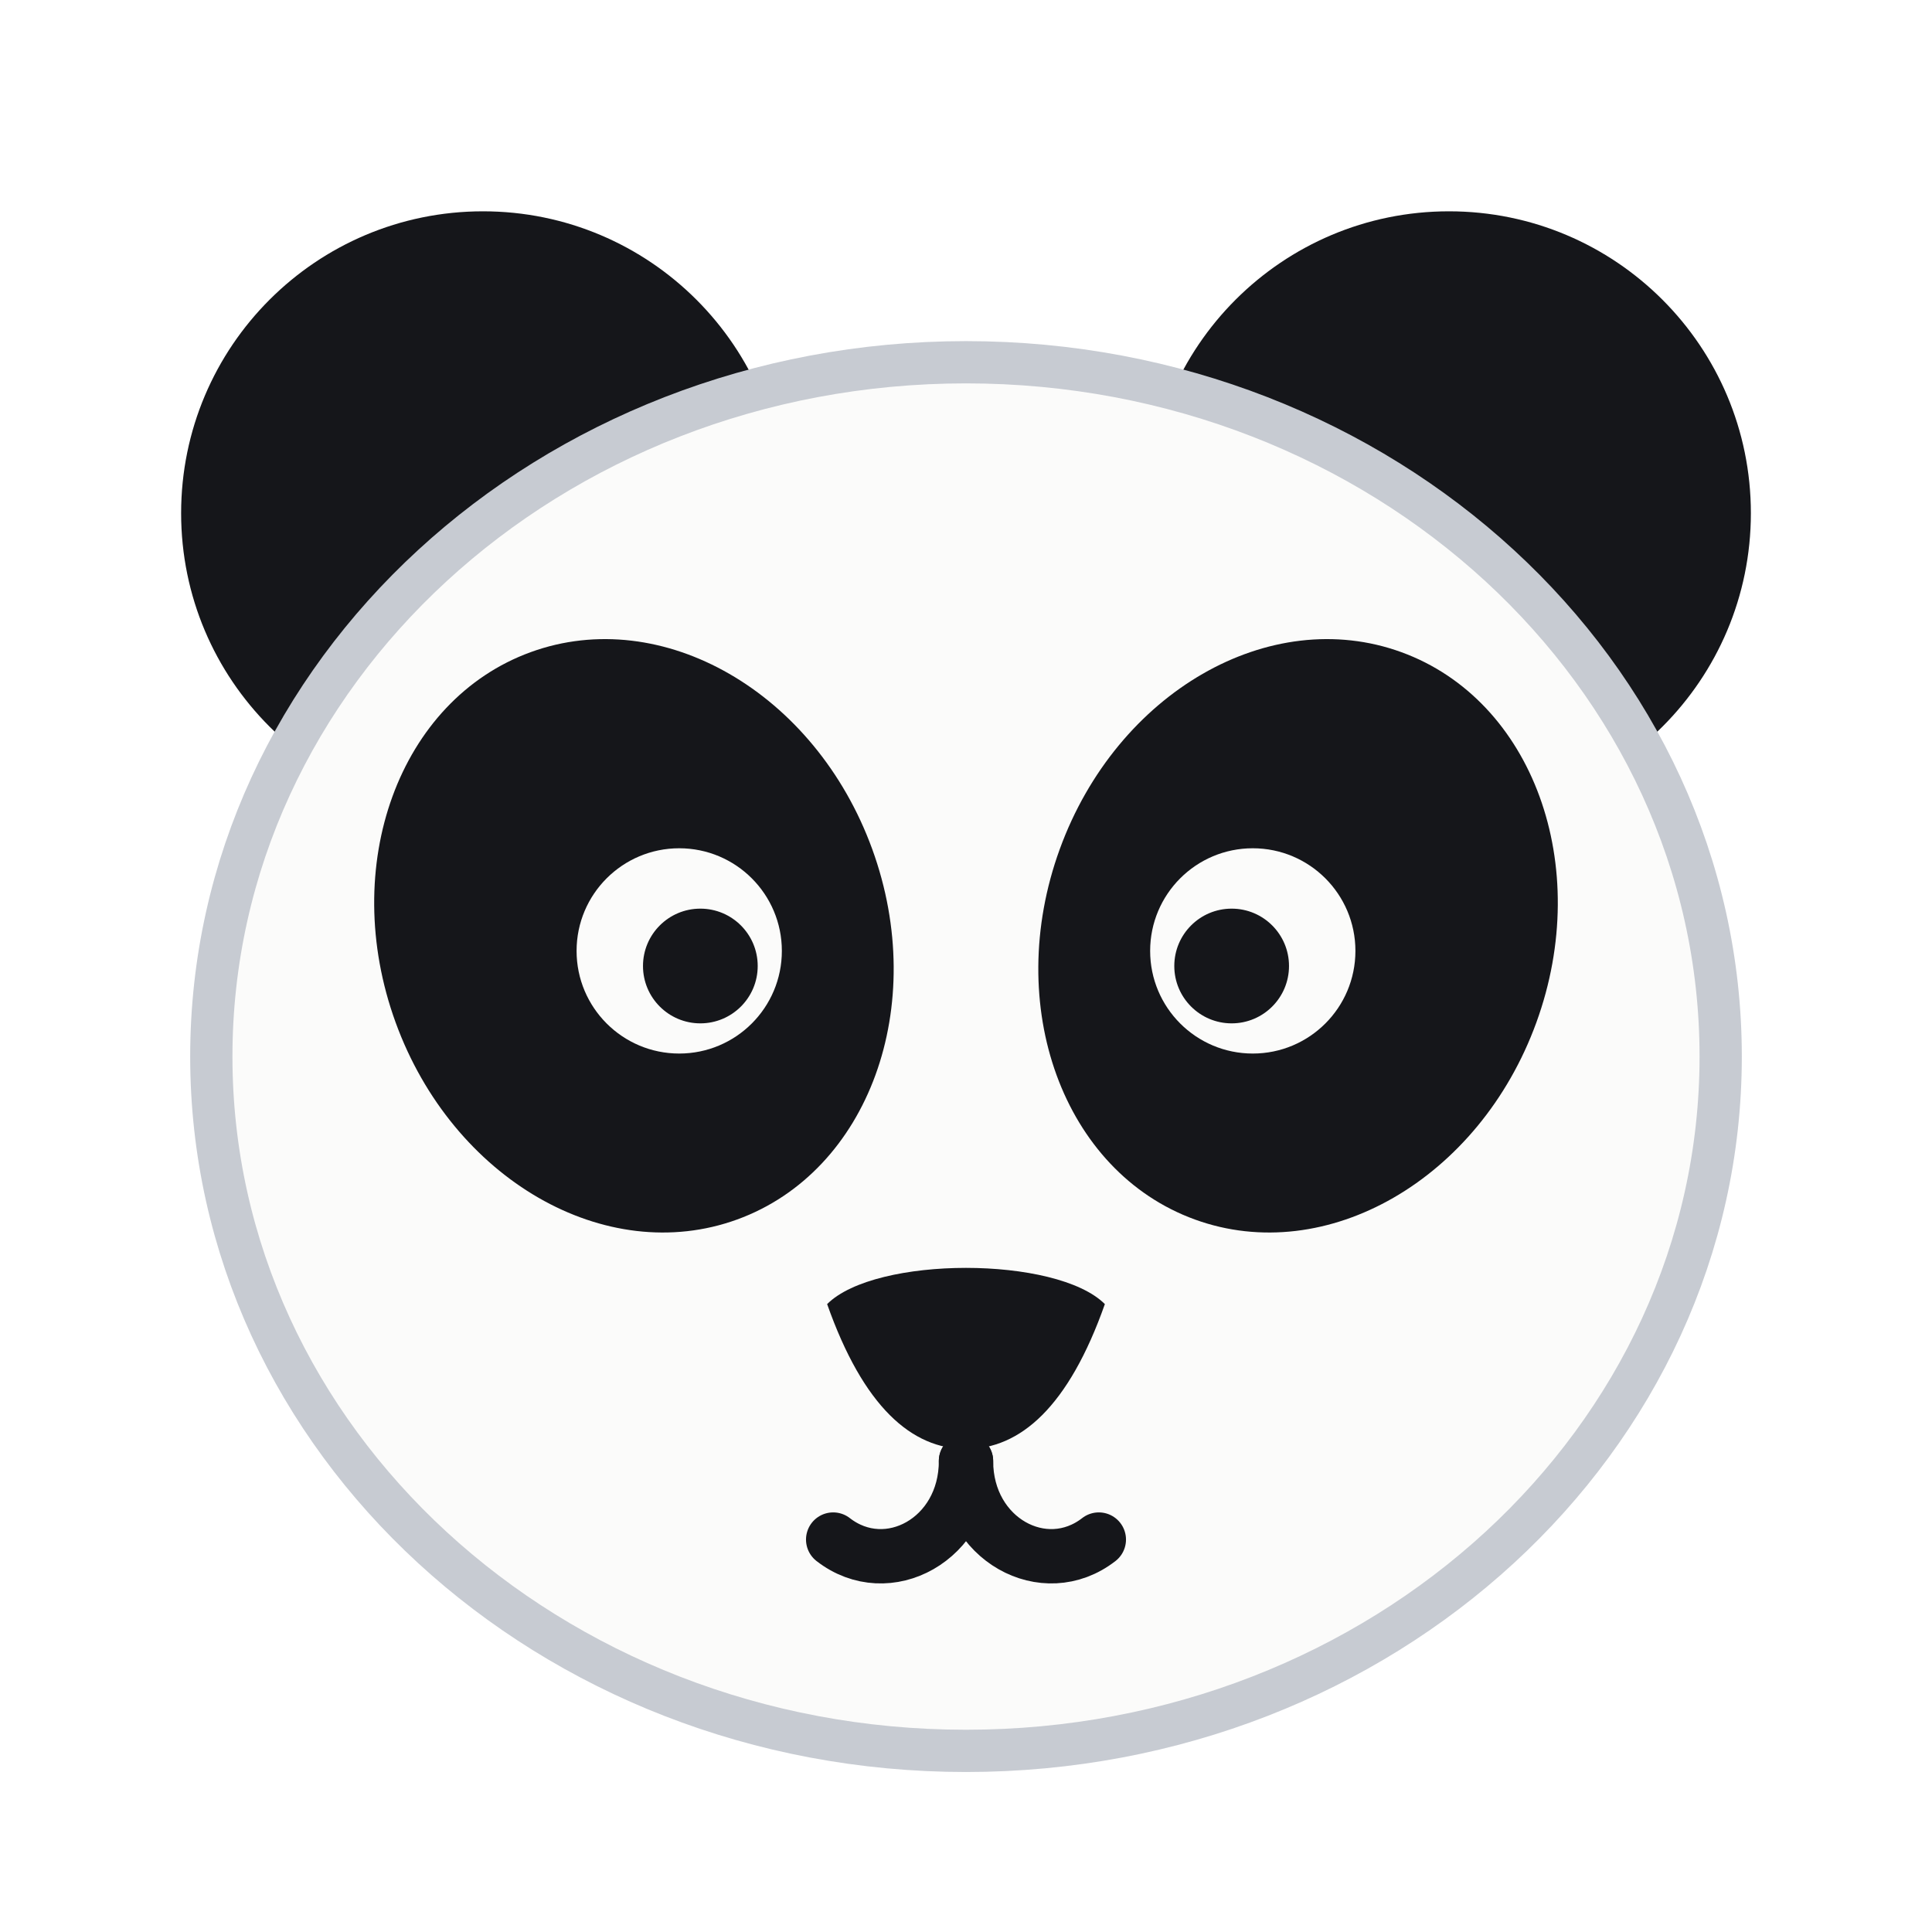
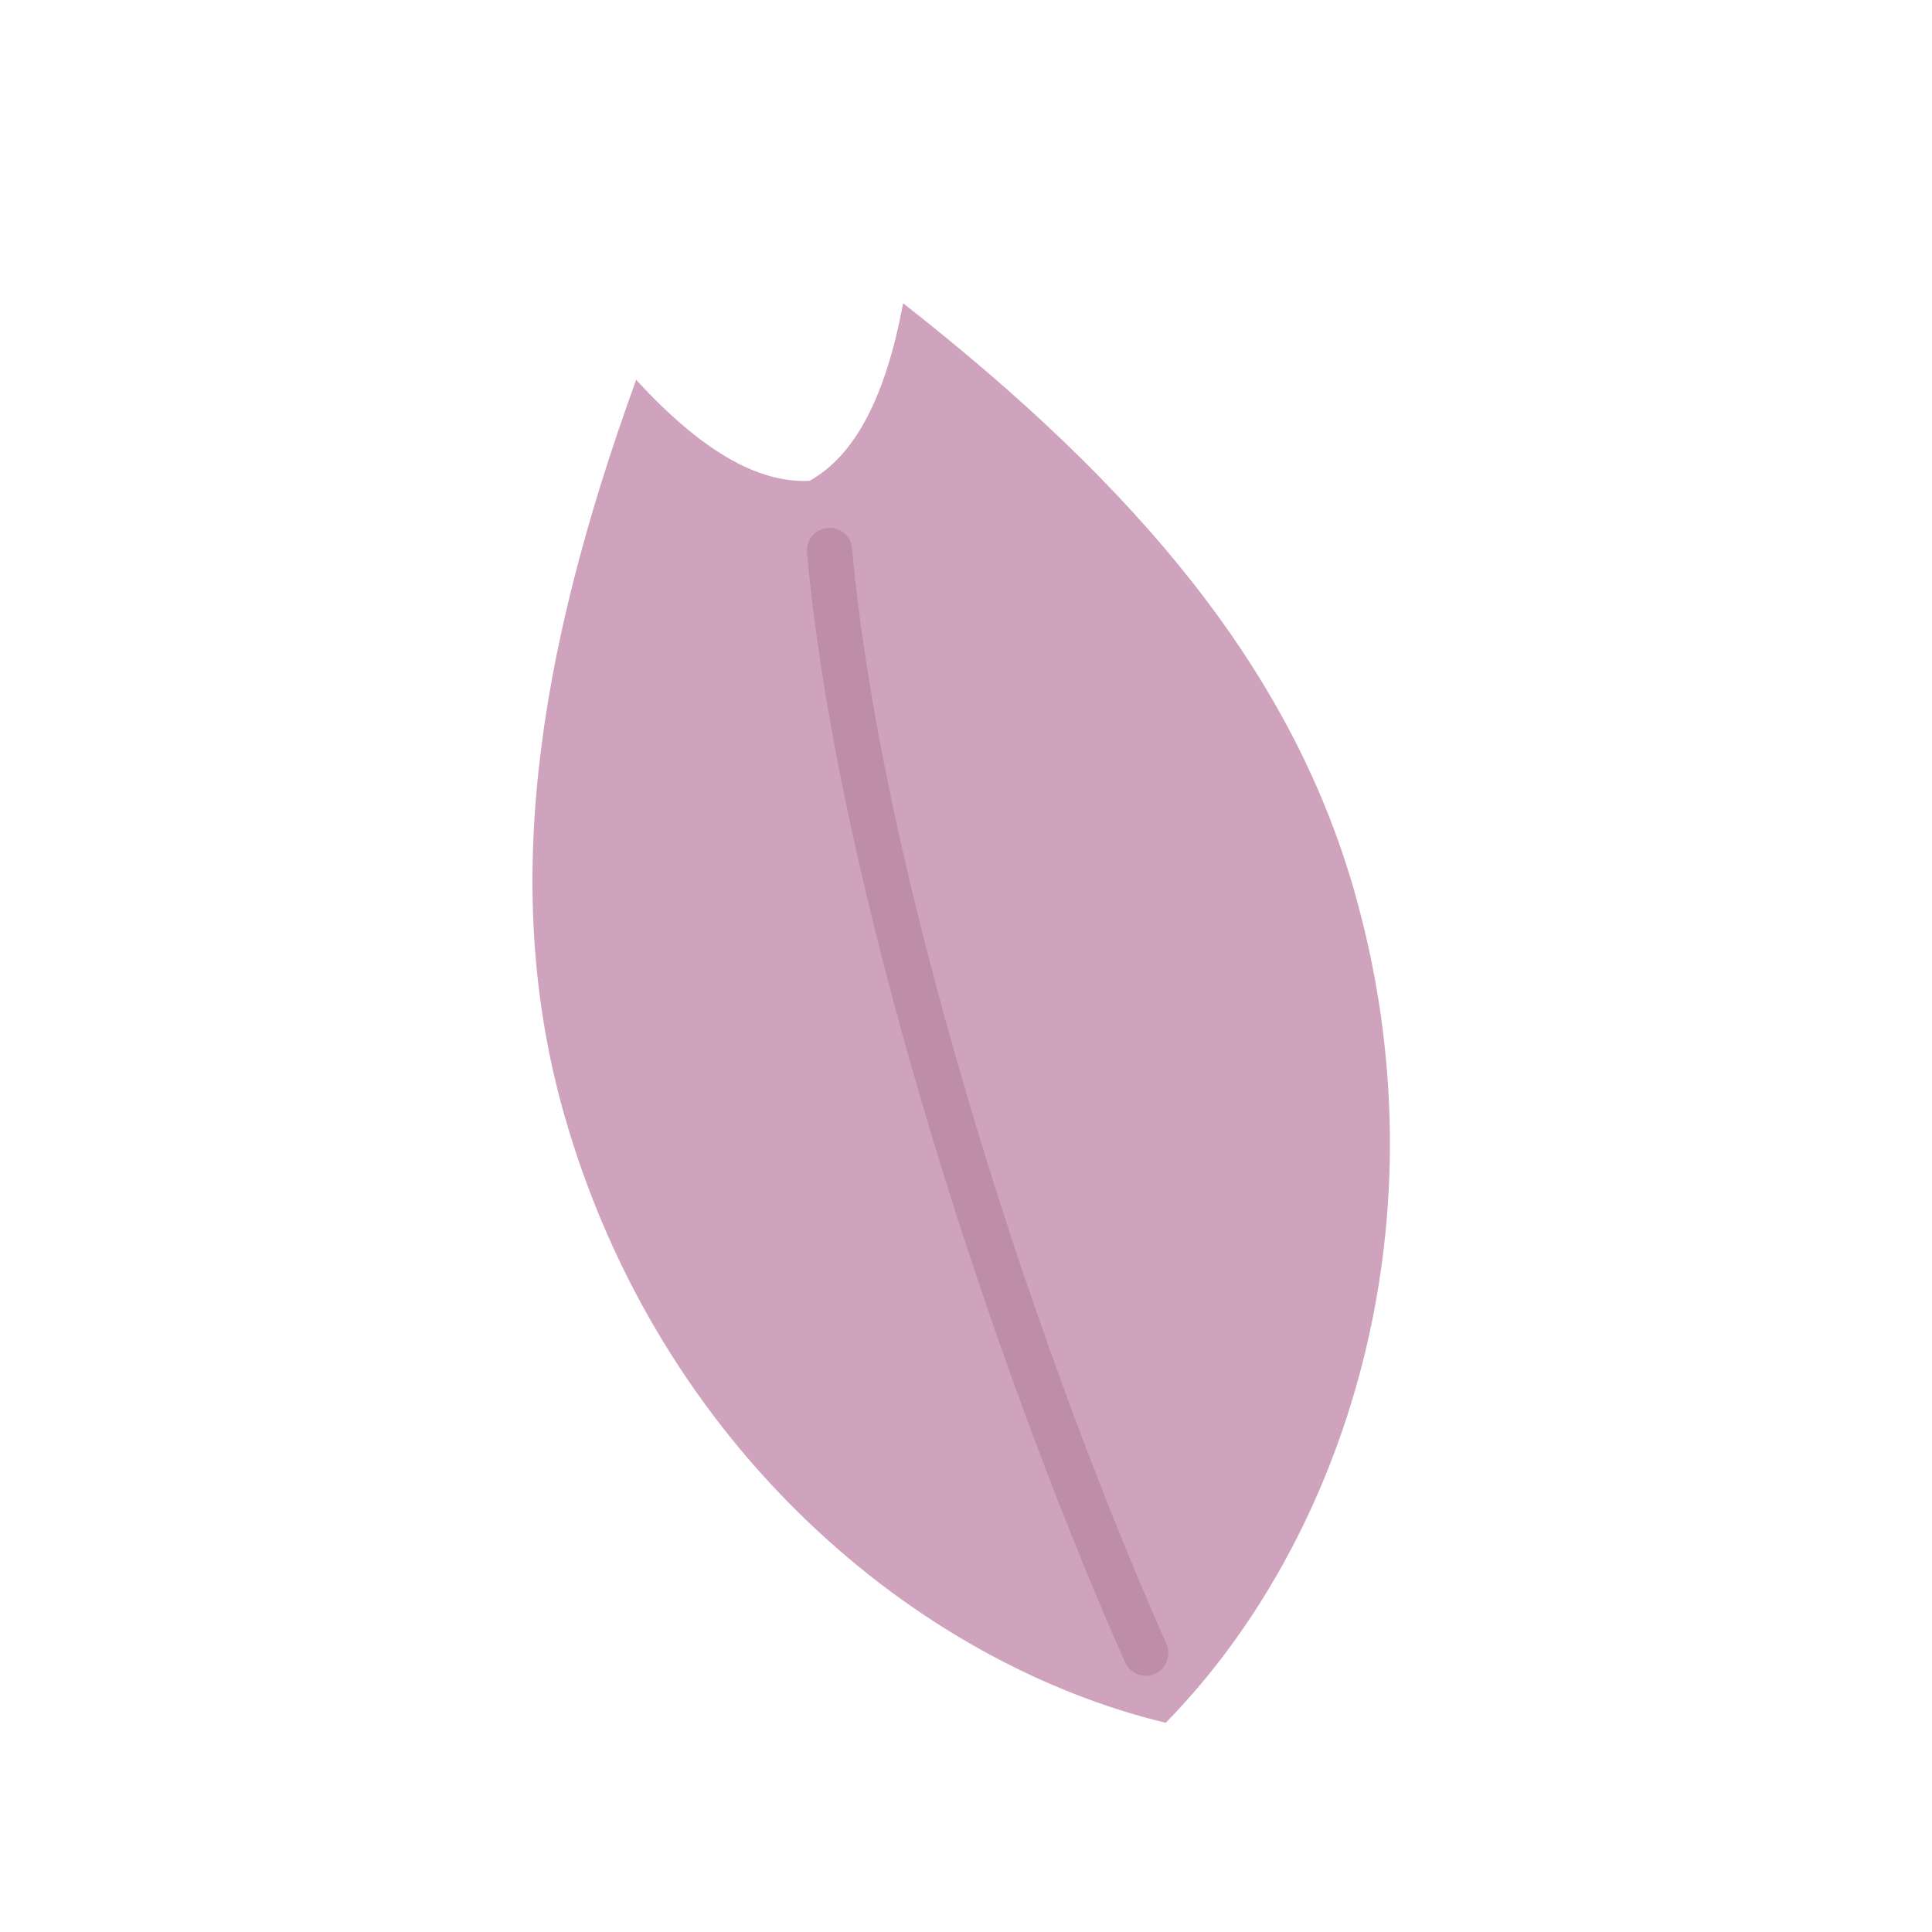
<svg xmlns="http://www.w3.org/2000/svg" viewBox="0 0 64 64" width="64" height="64">
-   <circle cx="16" cy="17" r="10" fill="#15161a" />
-   <circle cx="48" cy="17" r="10" fill="#15161a" />
-   <ellipse cx="32" cy="35" rx="25" ry="23" fill="#fbfbfa" stroke="#c7cbd2" stroke-width="1.4" />
-   <ellipse cx="21" cy="31" rx="8.4" ry="10" fill="#15161a" transform="rotate(-20 21 31)" />
-   <ellipse cx="43" cy="31" rx="8.4" ry="10" fill="#15161a" transform="rotate(20 43 31)" />
-   <circle cx="22.5" cy="31.5" r="3.4" fill="#fbfbfa" />
-   <circle cx="41.5" cy="31.5" r="3.4" fill="#fbfbfa" />
-   <circle cx="23.2" cy="32" r="1.9" fill="#15161a" />
-   <circle cx="40.8" cy="32" r="1.9" fill="#15161a" />
-   <path d="M27.4 43.2 C 29 41.6, 35 41.6, 36.6 43.2 C 35.4 46.6, 33.8 48, 32 48 C 30.2 48, 28.6 46.6, 27.4 43.2 Z" fill="#15161a" />
-   <path d="M32 48.4 C 32 51, 29.4 52.4, 27.6 51" fill="none" stroke="#15161a" stroke-width="1.8" stroke-linecap="round" />
-   <path d="M32 48.4 C 32 51, 34.6 52.4, 36.4 51" fill="none" stroke="#15161a" stroke-width="1.8" stroke-linecap="round" />
+   <g transform="rotate(-16 32 34)">
+     <path d="M27.4 10.4              C 21.6 18.4, 18.4 25.6, 18.4 33.2              C 18.4 44.6, 24.6 53.8, 32 58              C 39.4 53.8, 45.6 44.6, 45.6 33.2              C 45.6 25.6, 42.4 18.4, 36.6 10.4              C 35.2 13.2, 33.7 14.8, 32 15.2              C 30.3 14.8, 28.8 13.2, 27.4 10.4 Z" fill="#cfa3bd" />
+     <path d="M32 17.6 C 30 28, 30.4 44, 32 55.6" fill="none" stroke="#a9758f" stroke-width="1.5" stroke-linecap="round" opacity="0.45" />
+   </g>
</svg>
